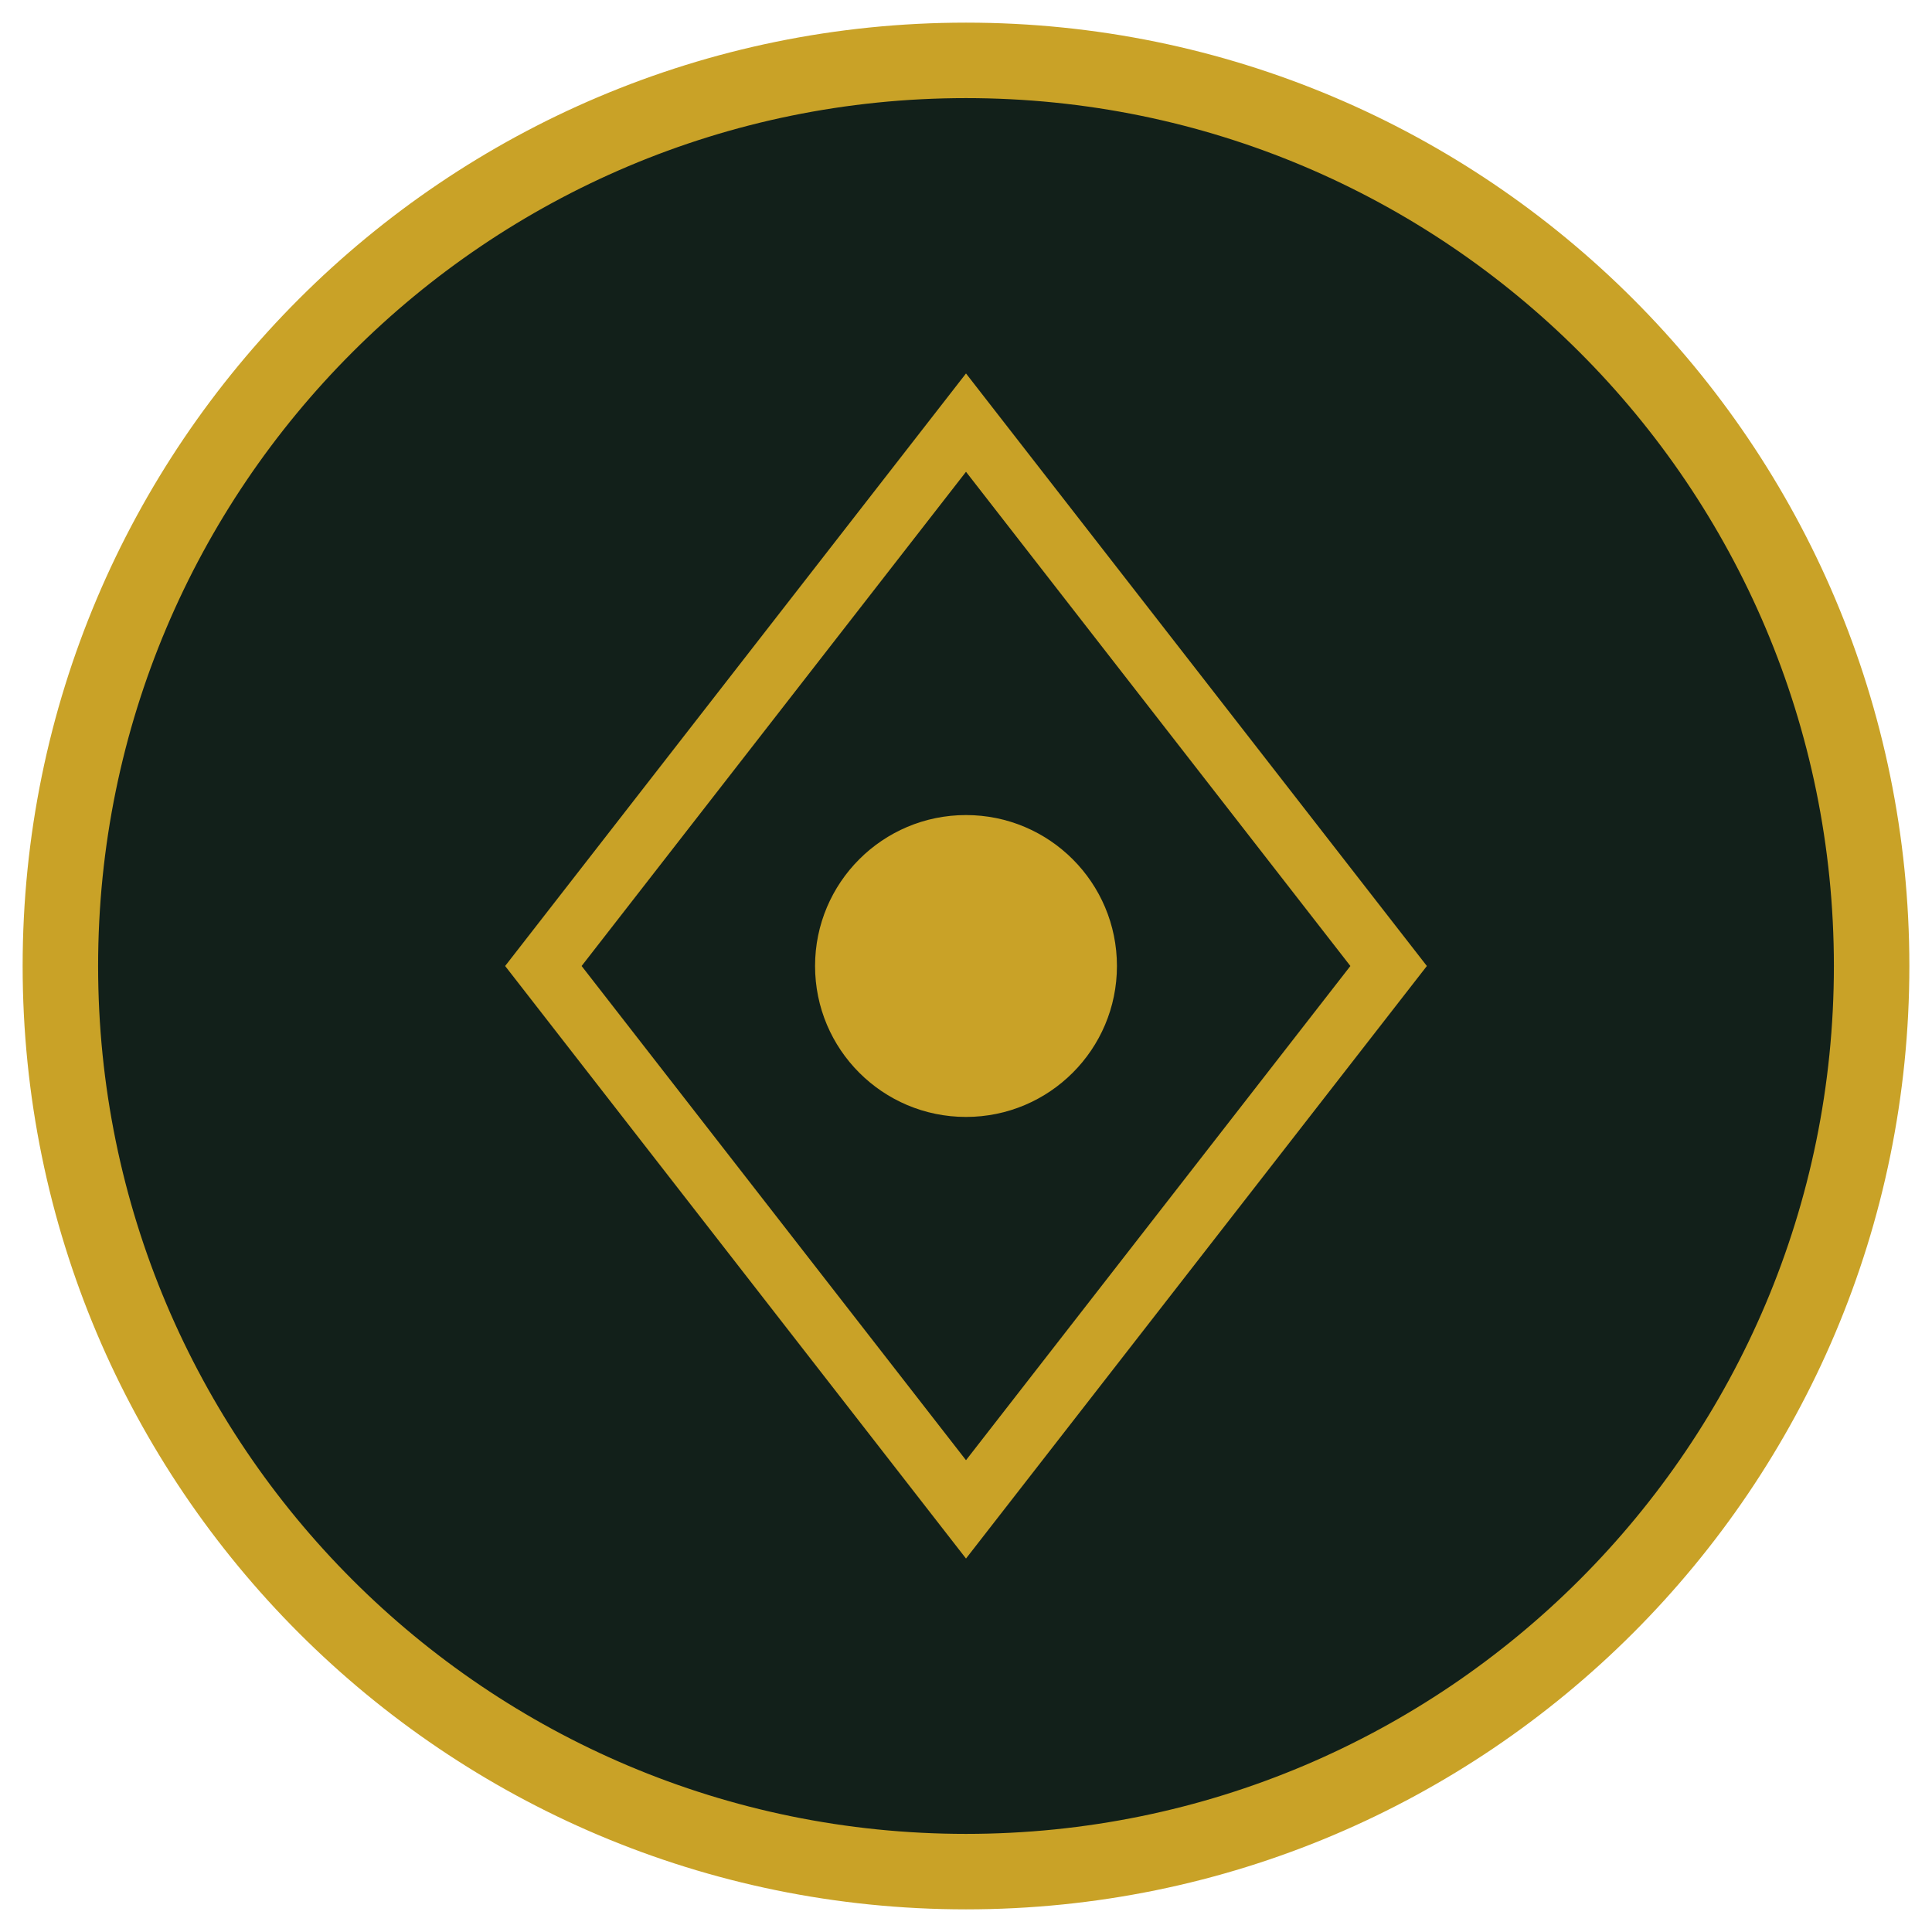
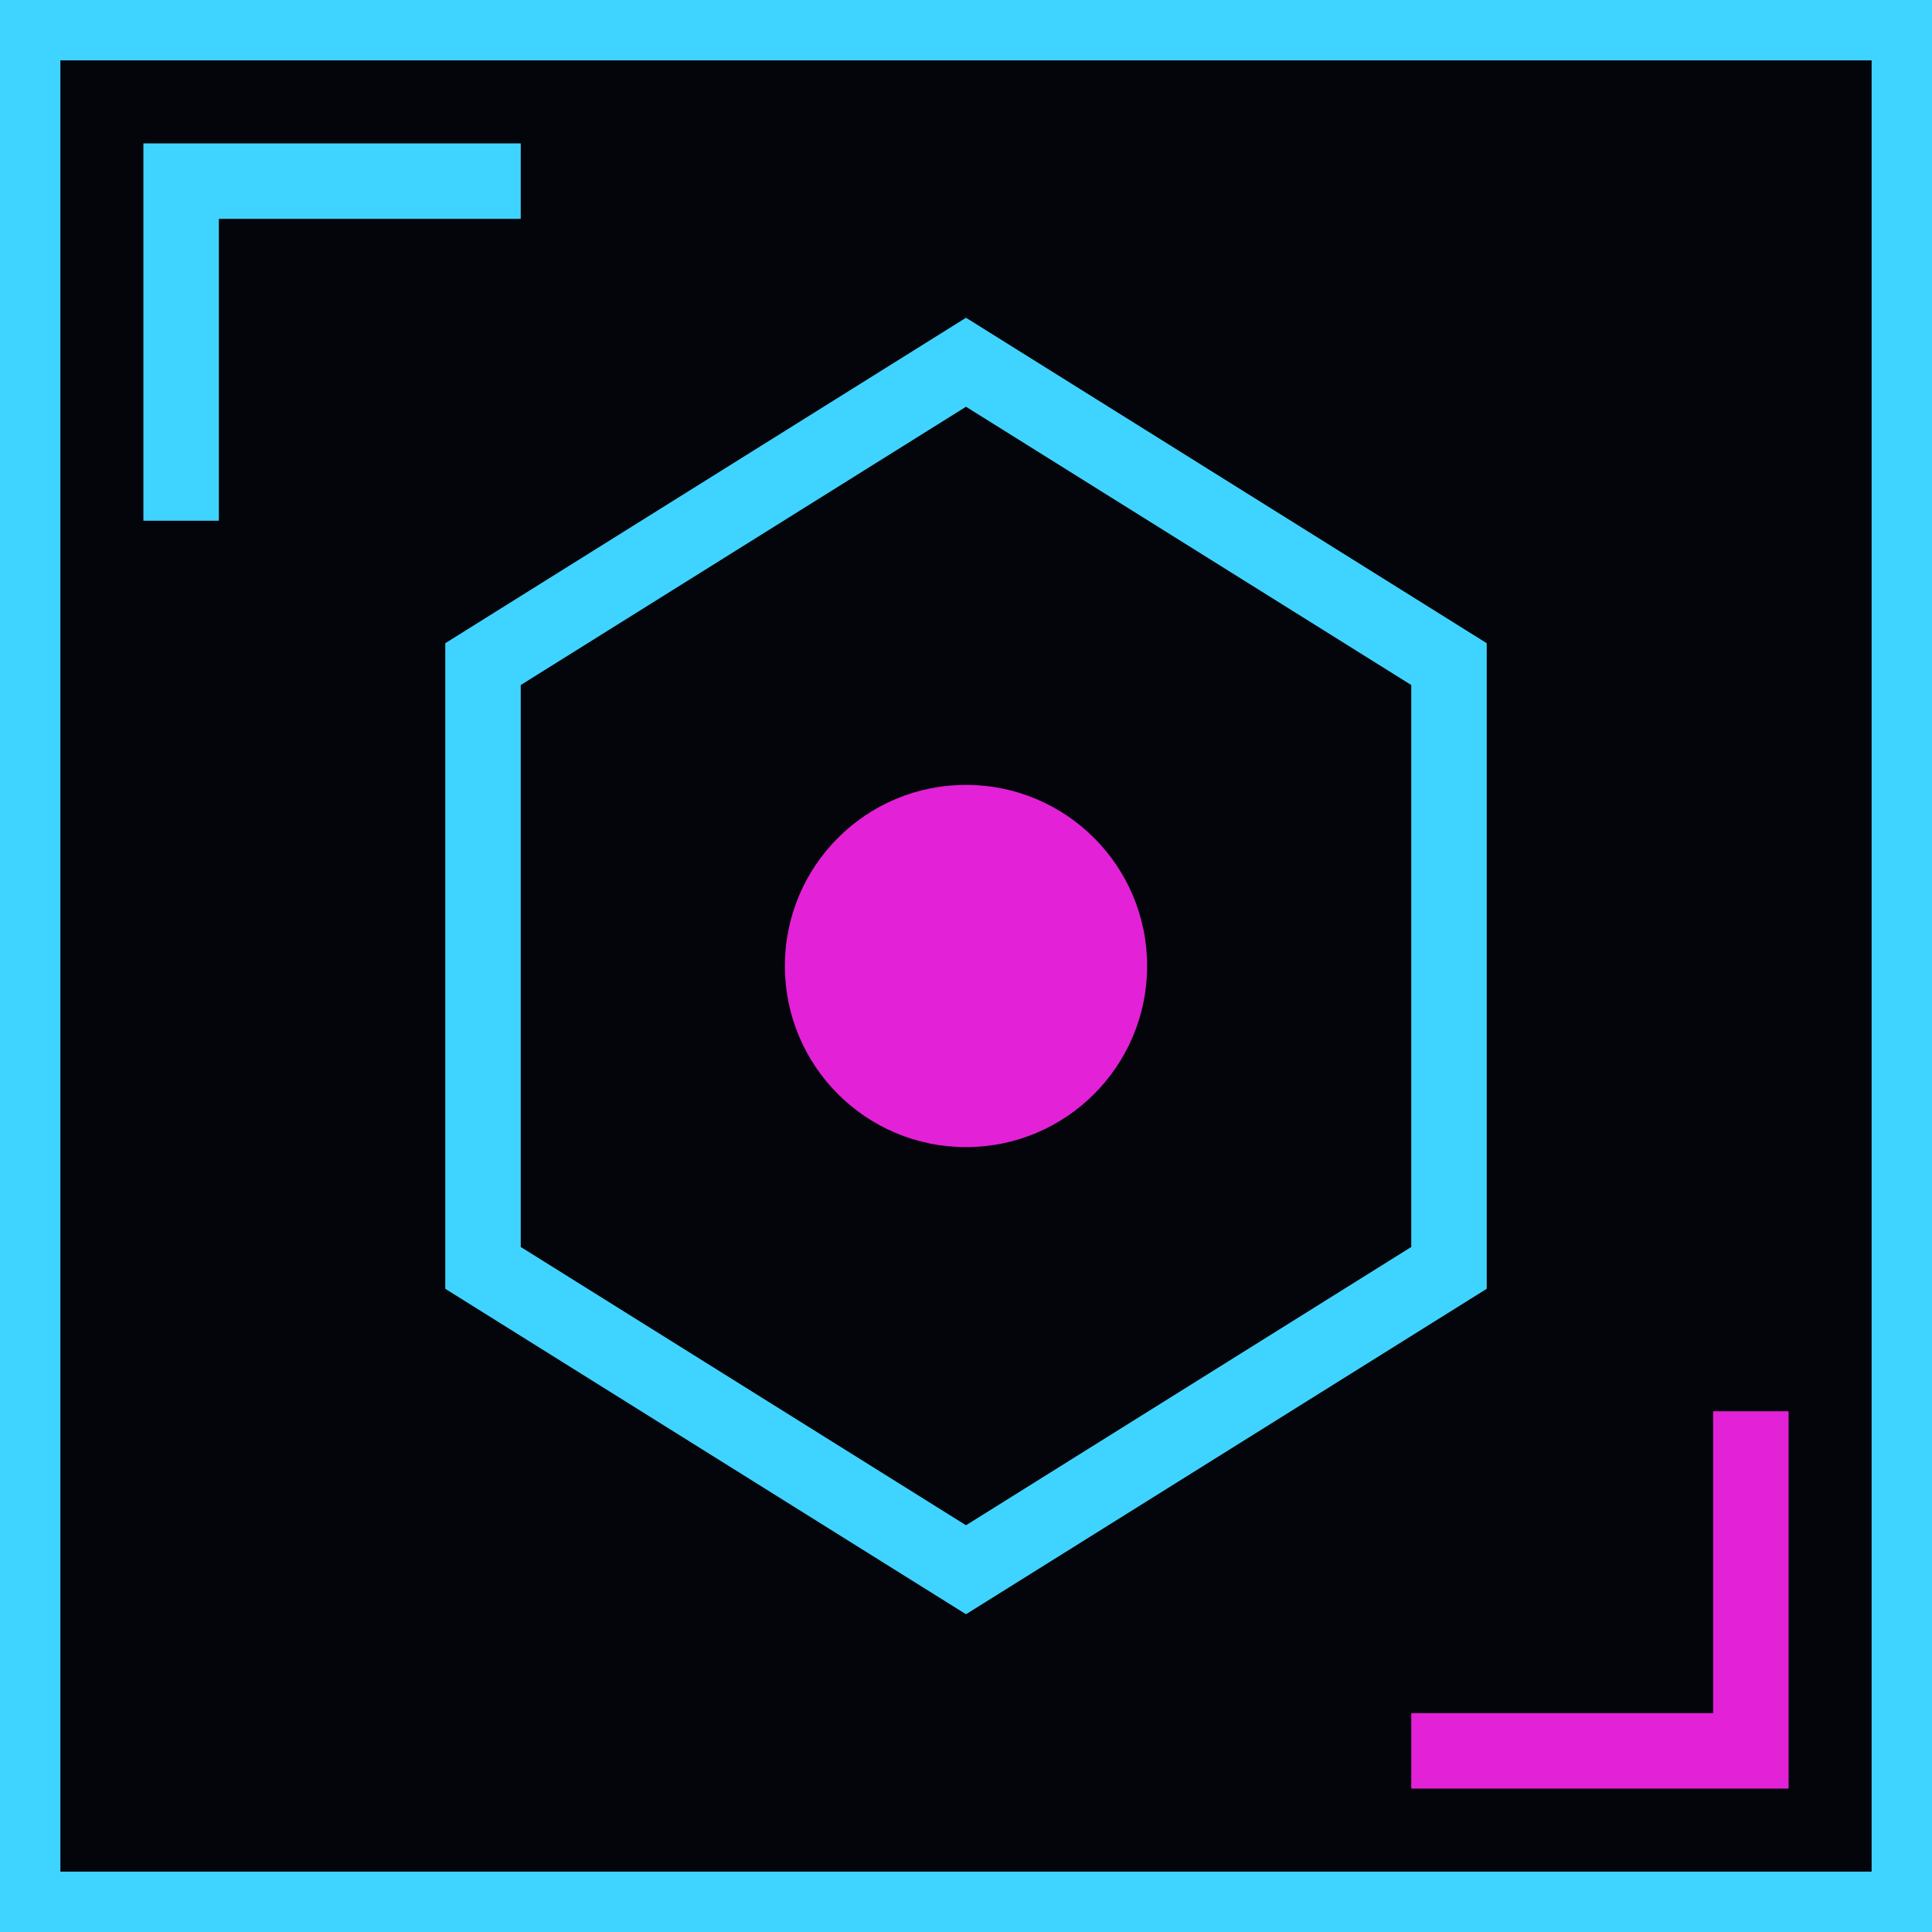
<svg xmlns="http://www.w3.org/2000/svg" viewBox="0 0 64 64">
-   <circle cx="32" cy="32" r="30" fill="#12201a" stroke="#c9a227" stroke-width="2.5" />
-   <path d="M32 14 L46 32 L32 50 L18 32 Z" fill="none" stroke="#c9a227" stroke-width="2" />
-   <circle cx="32" cy="32" r="5" fill="#c9a227" />
+   <rect x="1" y="1" width="62" height="62" fill="#03050a" stroke="#3fd4ff" stroke-width="2" />
+   <path d="M32 12 L48 22 L48 42 L32 52 L16 42 L16 22 Z" fill="none" stroke="#3fd4ff" stroke-width="2.5" />
+   <circle cx="32" cy="32" r="6" fill="#e321d6" />
+   <path d="M6 6 L6 16 M6 6 L16 6" stroke="#3fd4ff" stroke-width="2.5" stroke-linecap="square" />
+   <path d="M58 58 L58 48 M58 58 L48 58" stroke="#e321d6" stroke-width="2.5" stroke-linecap="square" />
</svg>
